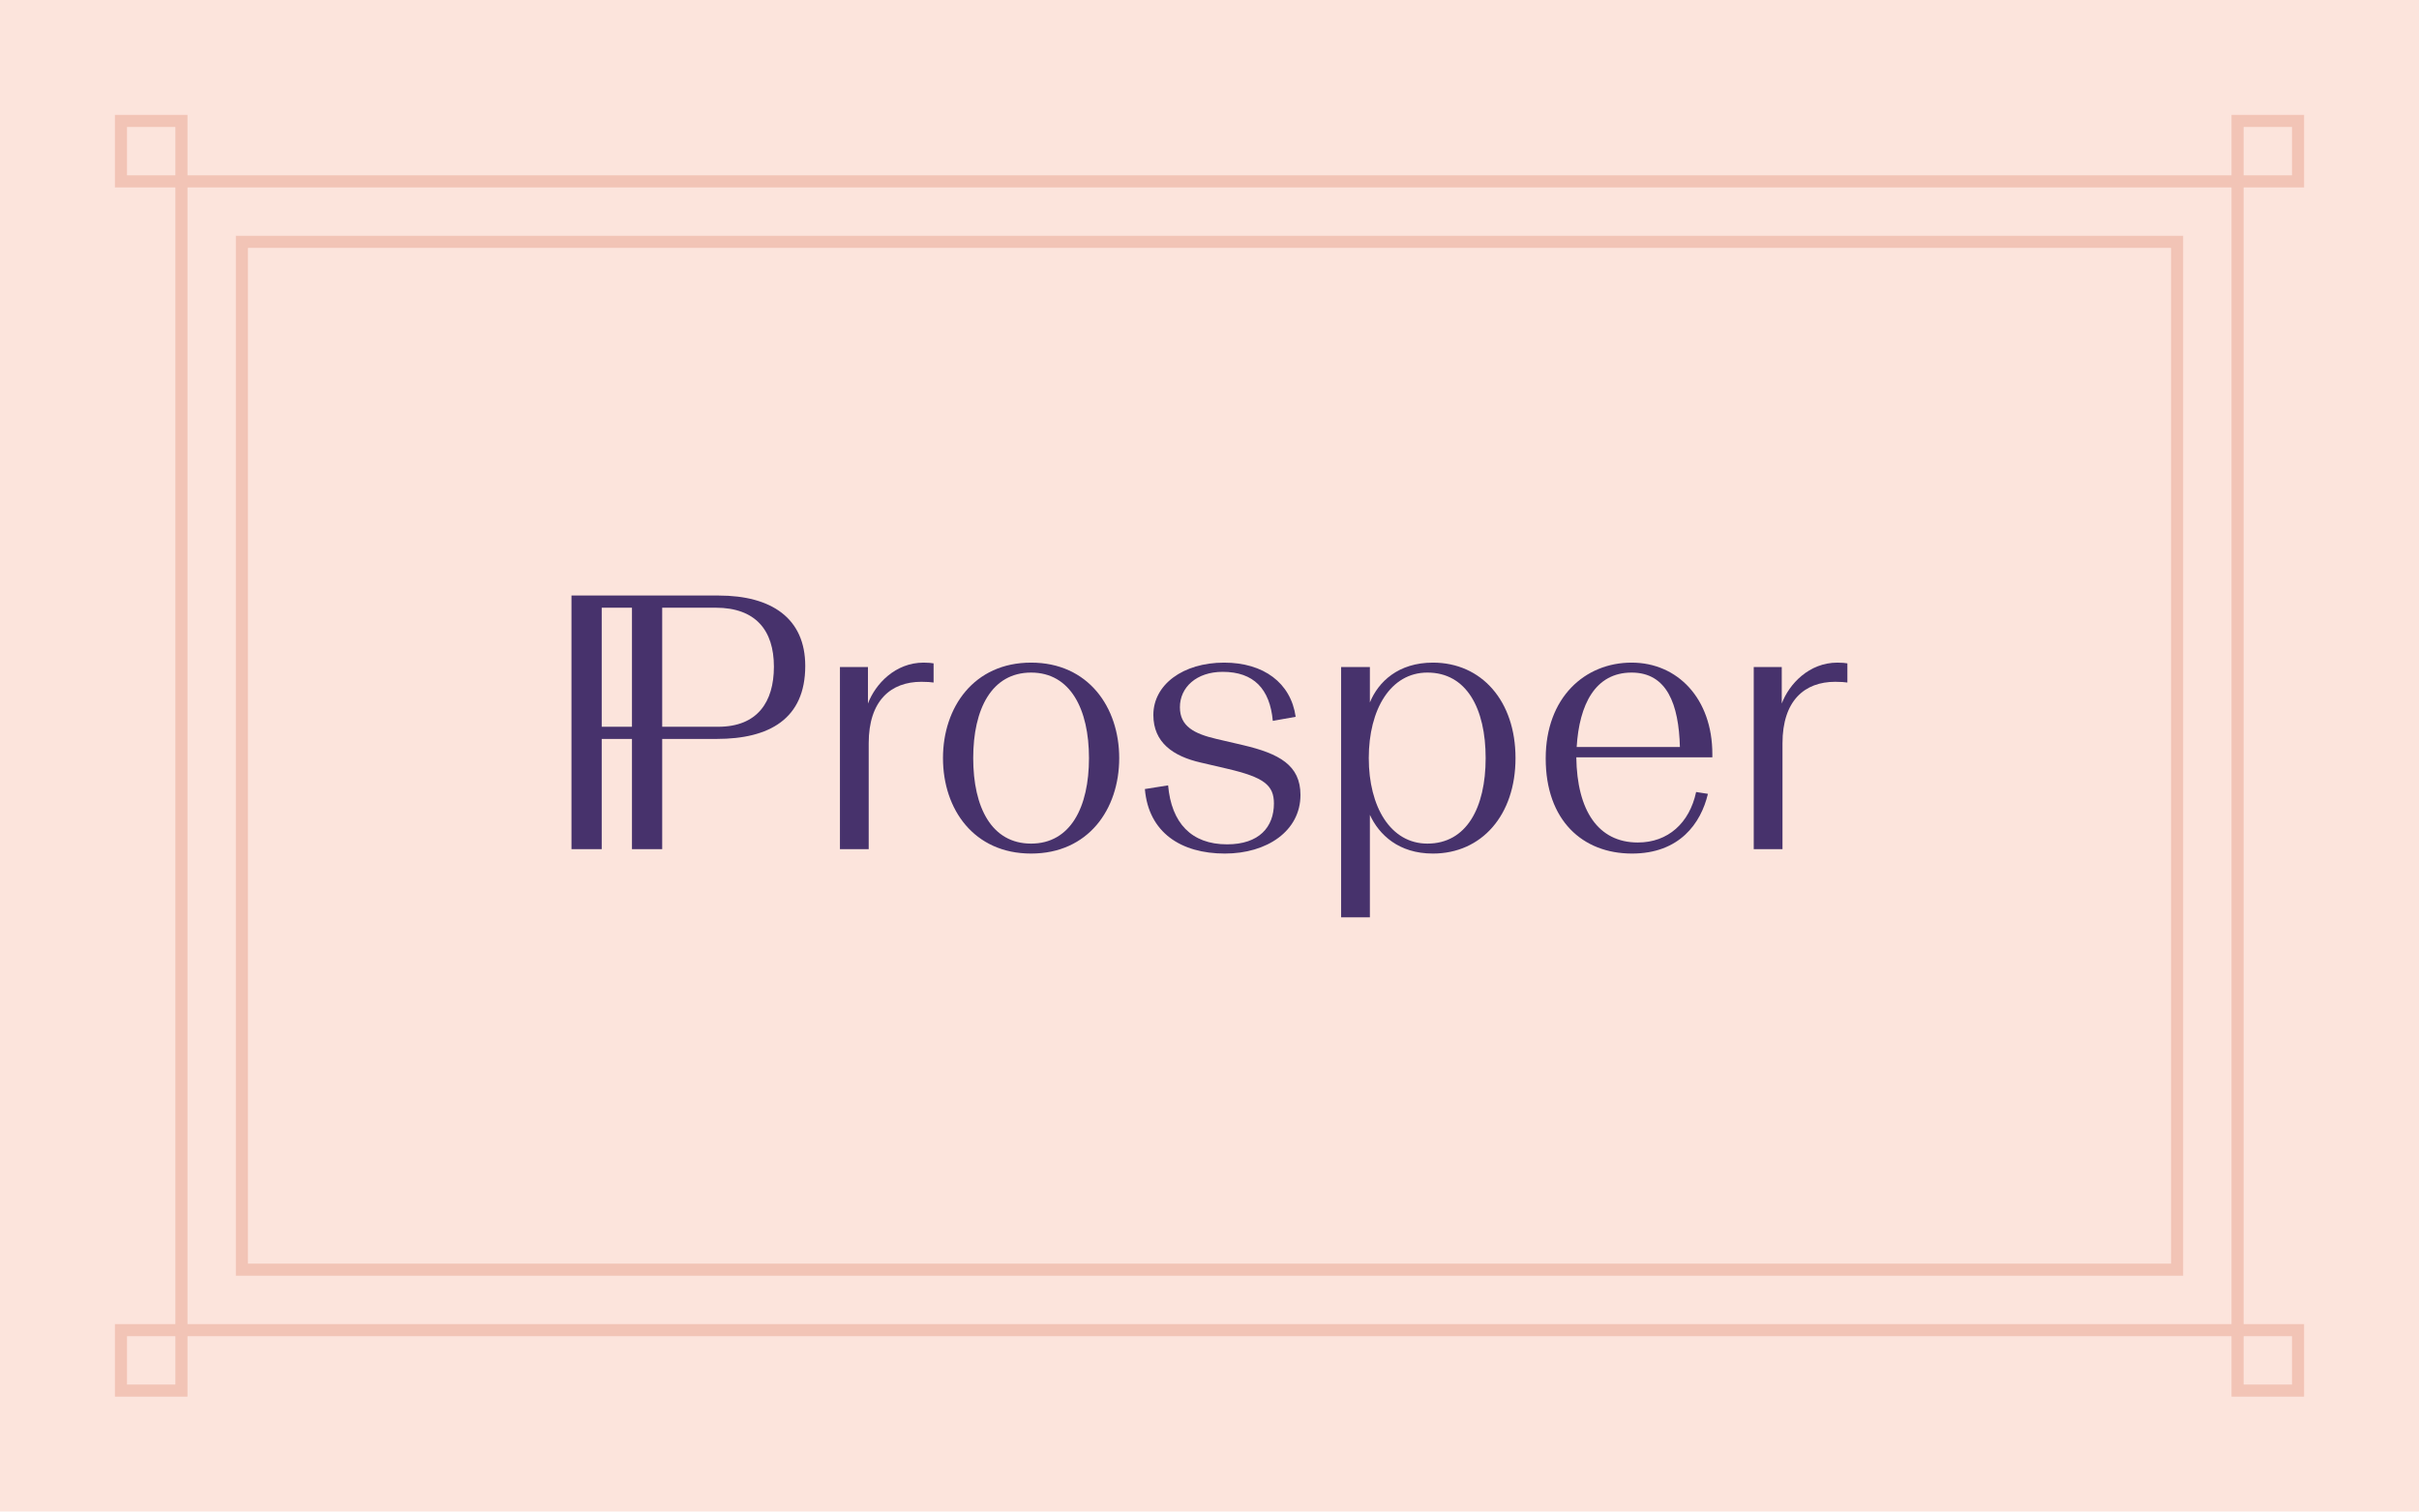
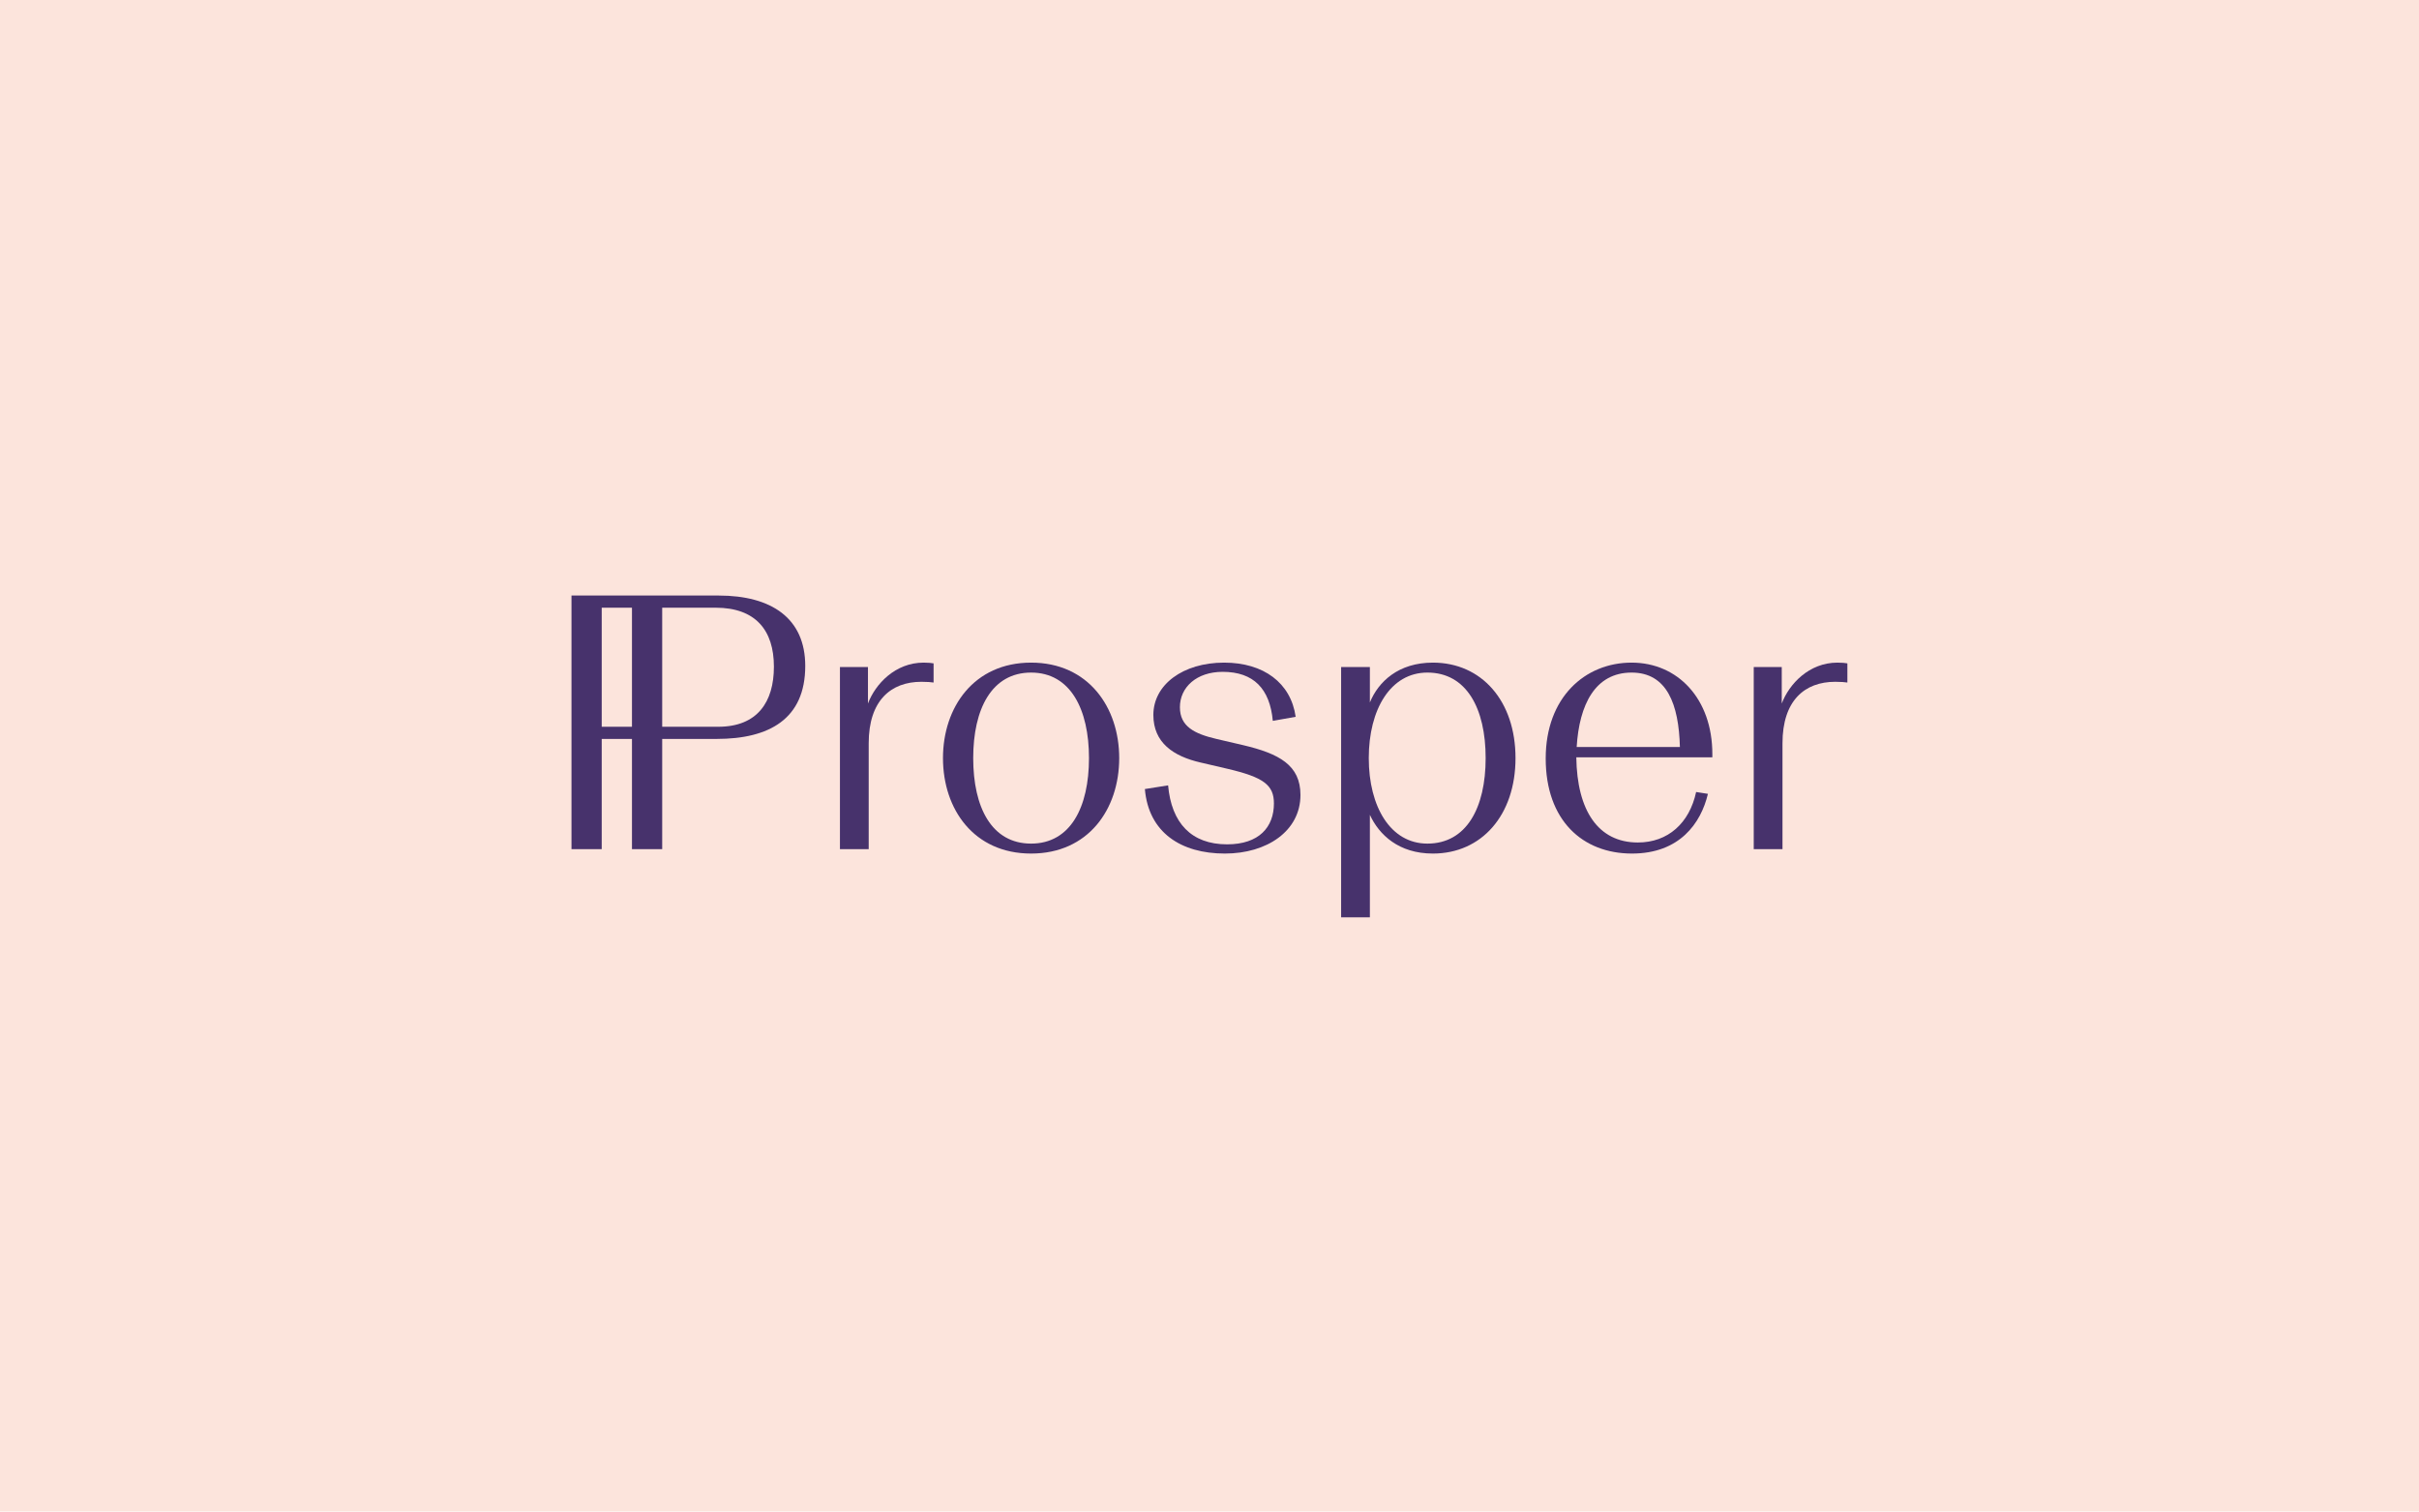
- <svg xmlns="http://www.w3.org/2000/svg" fill="none" height="500" viewBox="0 0 800 500" width="800">
-   <path d="m0 0h800v500h-800z" fill="#fce4dc" />
-   <g fill="#47326c">
-     <path clip-rule="evenodd" d="m189 197h48.654c17.557 0 28.653 7.56 28.653 23.289 0 17.557-11.949 24.142-29.263 24.142h-18.046v36.457h-9.998v-36.457h-10.002v36.457h-9.998zm20 43.407v-39.383h-10.002v39.383zm9.998 0v-39.383h17.68c13.168 0 19.265 7.437 19.265 19.508 0 11.706-5.487 19.875-18.411 19.875z" fill-rule="evenodd" />
-     <path d="m305.459 219.191c-9.389 0-15.973 7.072-18.412 13.534v-12.071h-9.266v60.234h9.51v-34.994c0-14.144 7.316-20.362 17.436-20.362 1.951 0 3.17.122 4.024.243v-6.34c-.732-.122-1.707-.244-3.292-.244z" />
-     <path clip-rule="evenodd" d="m370.14 250.771c0 16.948-10.242 31.58-29.141 31.58-18.9 0-29.142-14.632-29.142-31.58 0-16.826 10.242-31.58 29.142-31.58 18.899 0 29.141 14.754 29.141 31.58zm-48.284 0c0 16.339 6.096 28.288 19.143 28.288 13.046 0 19.143-12.071 19.143-28.288 0-16.095-6.097-28.288-19.143-28.288-13.047 0-19.143 12.071-19.143 28.288z" fill-rule="evenodd" />
-     <path d="m405.087 282.351c13.9 0 24.996-7.438 24.996-19.387 0-9.876-7.072-13.656-18.9-16.46l-8.9-2.073c-7.316-1.707-12.071-4.146-12.071-10.486 0-6.584 5.486-11.706 14.143-11.706 10.243 0 15.607 5.609 16.583 16.217l7.56-1.341c-1.586-11.218-10.608-17.924-23.655-17.924-13.656 0-23.41 7.316-23.41 17.314 0 9.145 6.584 13.656 15.607 15.729l8.901 2.073c11.949 2.804 15.363 5.365 15.363 11.461 0 7.804-4.878 13.535-15.485 13.535-11.828 0-18.412-7.072-19.509-19.509l-7.682 1.219c1.22 14.388 11.949 21.338 26.459 21.338z" />
-     <path clip-rule="evenodd" d="m453.04 269.548v33.897h-9.511v-82.791h9.511v11.706c2.804-6.828 9.388-13.169 20.85-13.169 16.094 0 27.312 12.681 27.312 31.58s-11.218 31.58-27.312 31.58c-11.34 0-17.802-6.219-20.85-12.803zm-.366-18.777c0 16.095 7.194 28.288 19.387 28.288 12.924 0 19.265-11.827 19.265-28.288 0-16.46-6.341-28.288-19.265-28.288-12.193 0-19.387 12.193-19.387 28.288z" fill-rule="evenodd" />
-     <path clip-rule="evenodd" d="m566.299 249.43c0-18.29-11.461-30.239-26.702-30.239-15.486 0-28.41 11.584-28.41 31.702 0 20.484 12.193 31.458 28.531 31.458 15.729 0 22.801-9.998 25.118-19.753l-3.902-.609c-2.194 10.242-9.266 16.704-19.265 16.704-13.168 0-20.118-10.608-20.362-28.166h44.992zm-44.87-2.317c.854-14.022 6.096-24.63 18.168-24.63 11.705 0 15.607 10.486 15.972 24.63z" fill-rule="evenodd" />
-     <path d="m589.252 232.725c2.439-6.462 9.023-13.534 18.412-13.534 1.585 0 2.56.122 3.292.244v6.34c-.854-.121-2.073-.243-4.024-.243-10.12 0-17.436 6.218-17.436 20.362v34.994h-9.51v-60.234h9.266z" />
-   </g>
-   <path clip-rule="evenodd" d="m722 78h-644v344h644zm-640 340v-336h636v336z" fill="#f2c4b6" fill-rule="evenodd" />
-   <path clip-rule="evenodd" d="m62 38h-24v24h20v376h-20v24h24v-20h676v20h24v-24h-20v-376h20v-24h-24v20h-676zm676 24h-676v376h676zm4-4h16v-16h-16zm0 400v-16h16v16zm-684-400v-16h-16v16zm-16 384h16v16h-16z" fill="#f2c4b6" fill-rule="evenodd" />
+ <svg xmlns="http://www.w3.org/2000/svg" width="800" height="500" viewBox="0 0 800 500" fill="none">
+   <rect width="800" height="500" fill="#FCE4DC" />
+   <path fill-rule="evenodd" clip-rule="evenodd" d="M189 197H237.654C255.211 197 266.307 204.56 266.307 220.289C266.307 237.846 254.358 244.431 237.044 244.431H218.998V280.888H209V244.431H198.998V280.888H189V197ZM209 240.407V201.024H198.998V240.407H209ZM218.998 240.407V201.024H236.678C249.846 201.024 255.943 208.461 255.943 220.532C255.943 232.238 250.456 240.407 237.532 240.407H218.998Z" fill="#47326C" />
+   <path d="M305.459 219.191C296.07 219.191 289.486 226.263 287.047 232.725V220.654H277.781V280.888H287.291V245.894C287.291 231.75 294.607 225.532 304.727 225.532C306.678 225.532 307.897 225.654 308.751 225.775V219.435C308.019 219.313 307.044 219.191 305.459 219.191Z" fill="#47326C" />
+   <path fill-rule="evenodd" clip-rule="evenodd" d="M370.14 250.771C370.14 267.719 359.898 282.351 340.999 282.351C322.099 282.351 311.857 267.719 311.857 250.771C311.857 233.945 322.099 219.191 340.999 219.191C359.898 219.191 370.14 233.945 370.14 250.771ZM321.856 250.771C321.856 267.11 327.952 279.059 340.999 279.059C354.045 279.059 360.142 266.988 360.142 250.771C360.142 234.676 354.045 222.483 340.999 222.483C327.952 222.483 321.856 234.554 321.856 250.771Z" fill="#47326C" />
+   <path d="M405.087 282.351C418.987 282.351 430.083 274.913 430.083 262.964C430.083 253.088 423.011 249.308 411.183 246.504L402.283 244.431C394.967 242.724 390.212 240.285 390.212 233.945C390.212 227.361 395.698 222.239 404.355 222.239C414.598 222.239 419.962 227.848 420.938 238.456L428.498 237.115C426.912 225.897 417.89 219.191 404.843 219.191C391.187 219.191 381.433 226.507 381.433 236.505C381.433 245.65 388.017 250.161 397.04 252.234L405.941 254.307C417.89 257.111 421.304 259.672 421.304 265.768C421.304 273.572 416.426 279.303 405.819 279.303C393.991 279.303 387.407 272.231 386.31 259.794L378.628 261.013C379.848 275.401 390.577 282.351 405.087 282.351Z" fill="#47326C" />
+   <path fill-rule="evenodd" clip-rule="evenodd" d="M453.04 269.548V303.445H443.529V220.654H453.04V232.36C455.844 225.532 462.428 219.191 473.89 219.191C489.984 219.191 501.202 231.872 501.202 250.771C501.202 269.67 489.984 282.351 473.89 282.351C462.55 282.351 456.088 276.132 453.04 269.548ZM452.674 250.771C452.674 266.866 459.868 279.059 472.061 279.059C484.985 279.059 491.326 267.232 491.326 250.771C491.326 234.311 484.985 222.483 472.061 222.483C459.868 222.483 452.674 234.676 452.674 250.771Z" fill="#47326C" />
+   <path fill-rule="evenodd" clip-rule="evenodd" d="M566.299 249.43C566.299 231.14 554.838 219.191 539.597 219.191C524.111 219.191 511.187 230.775 511.187 250.893C511.187 271.377 523.38 282.351 539.718 282.351C555.447 282.351 562.519 272.353 564.836 262.598L560.934 261.989C558.74 272.231 551.668 278.693 541.669 278.693C528.501 278.693 521.551 268.085 521.307 250.527H566.299V249.43ZM521.429 247.113C522.283 233.091 527.525 222.483 539.597 222.483C551.302 222.483 555.204 232.969 555.569 247.113H521.429Z" fill="#47326C" />
+   <path d="M589.252 232.725C591.691 226.263 598.275 219.191 607.664 219.191C609.249 219.191 610.224 219.313 610.956 219.435V225.775C610.102 225.654 608.883 225.532 606.932 225.532C596.812 225.532 589.496 231.75 589.496 245.894V280.888H579.986V220.654H589.252V232.725Z" fill="#47326C" />
</svg>
